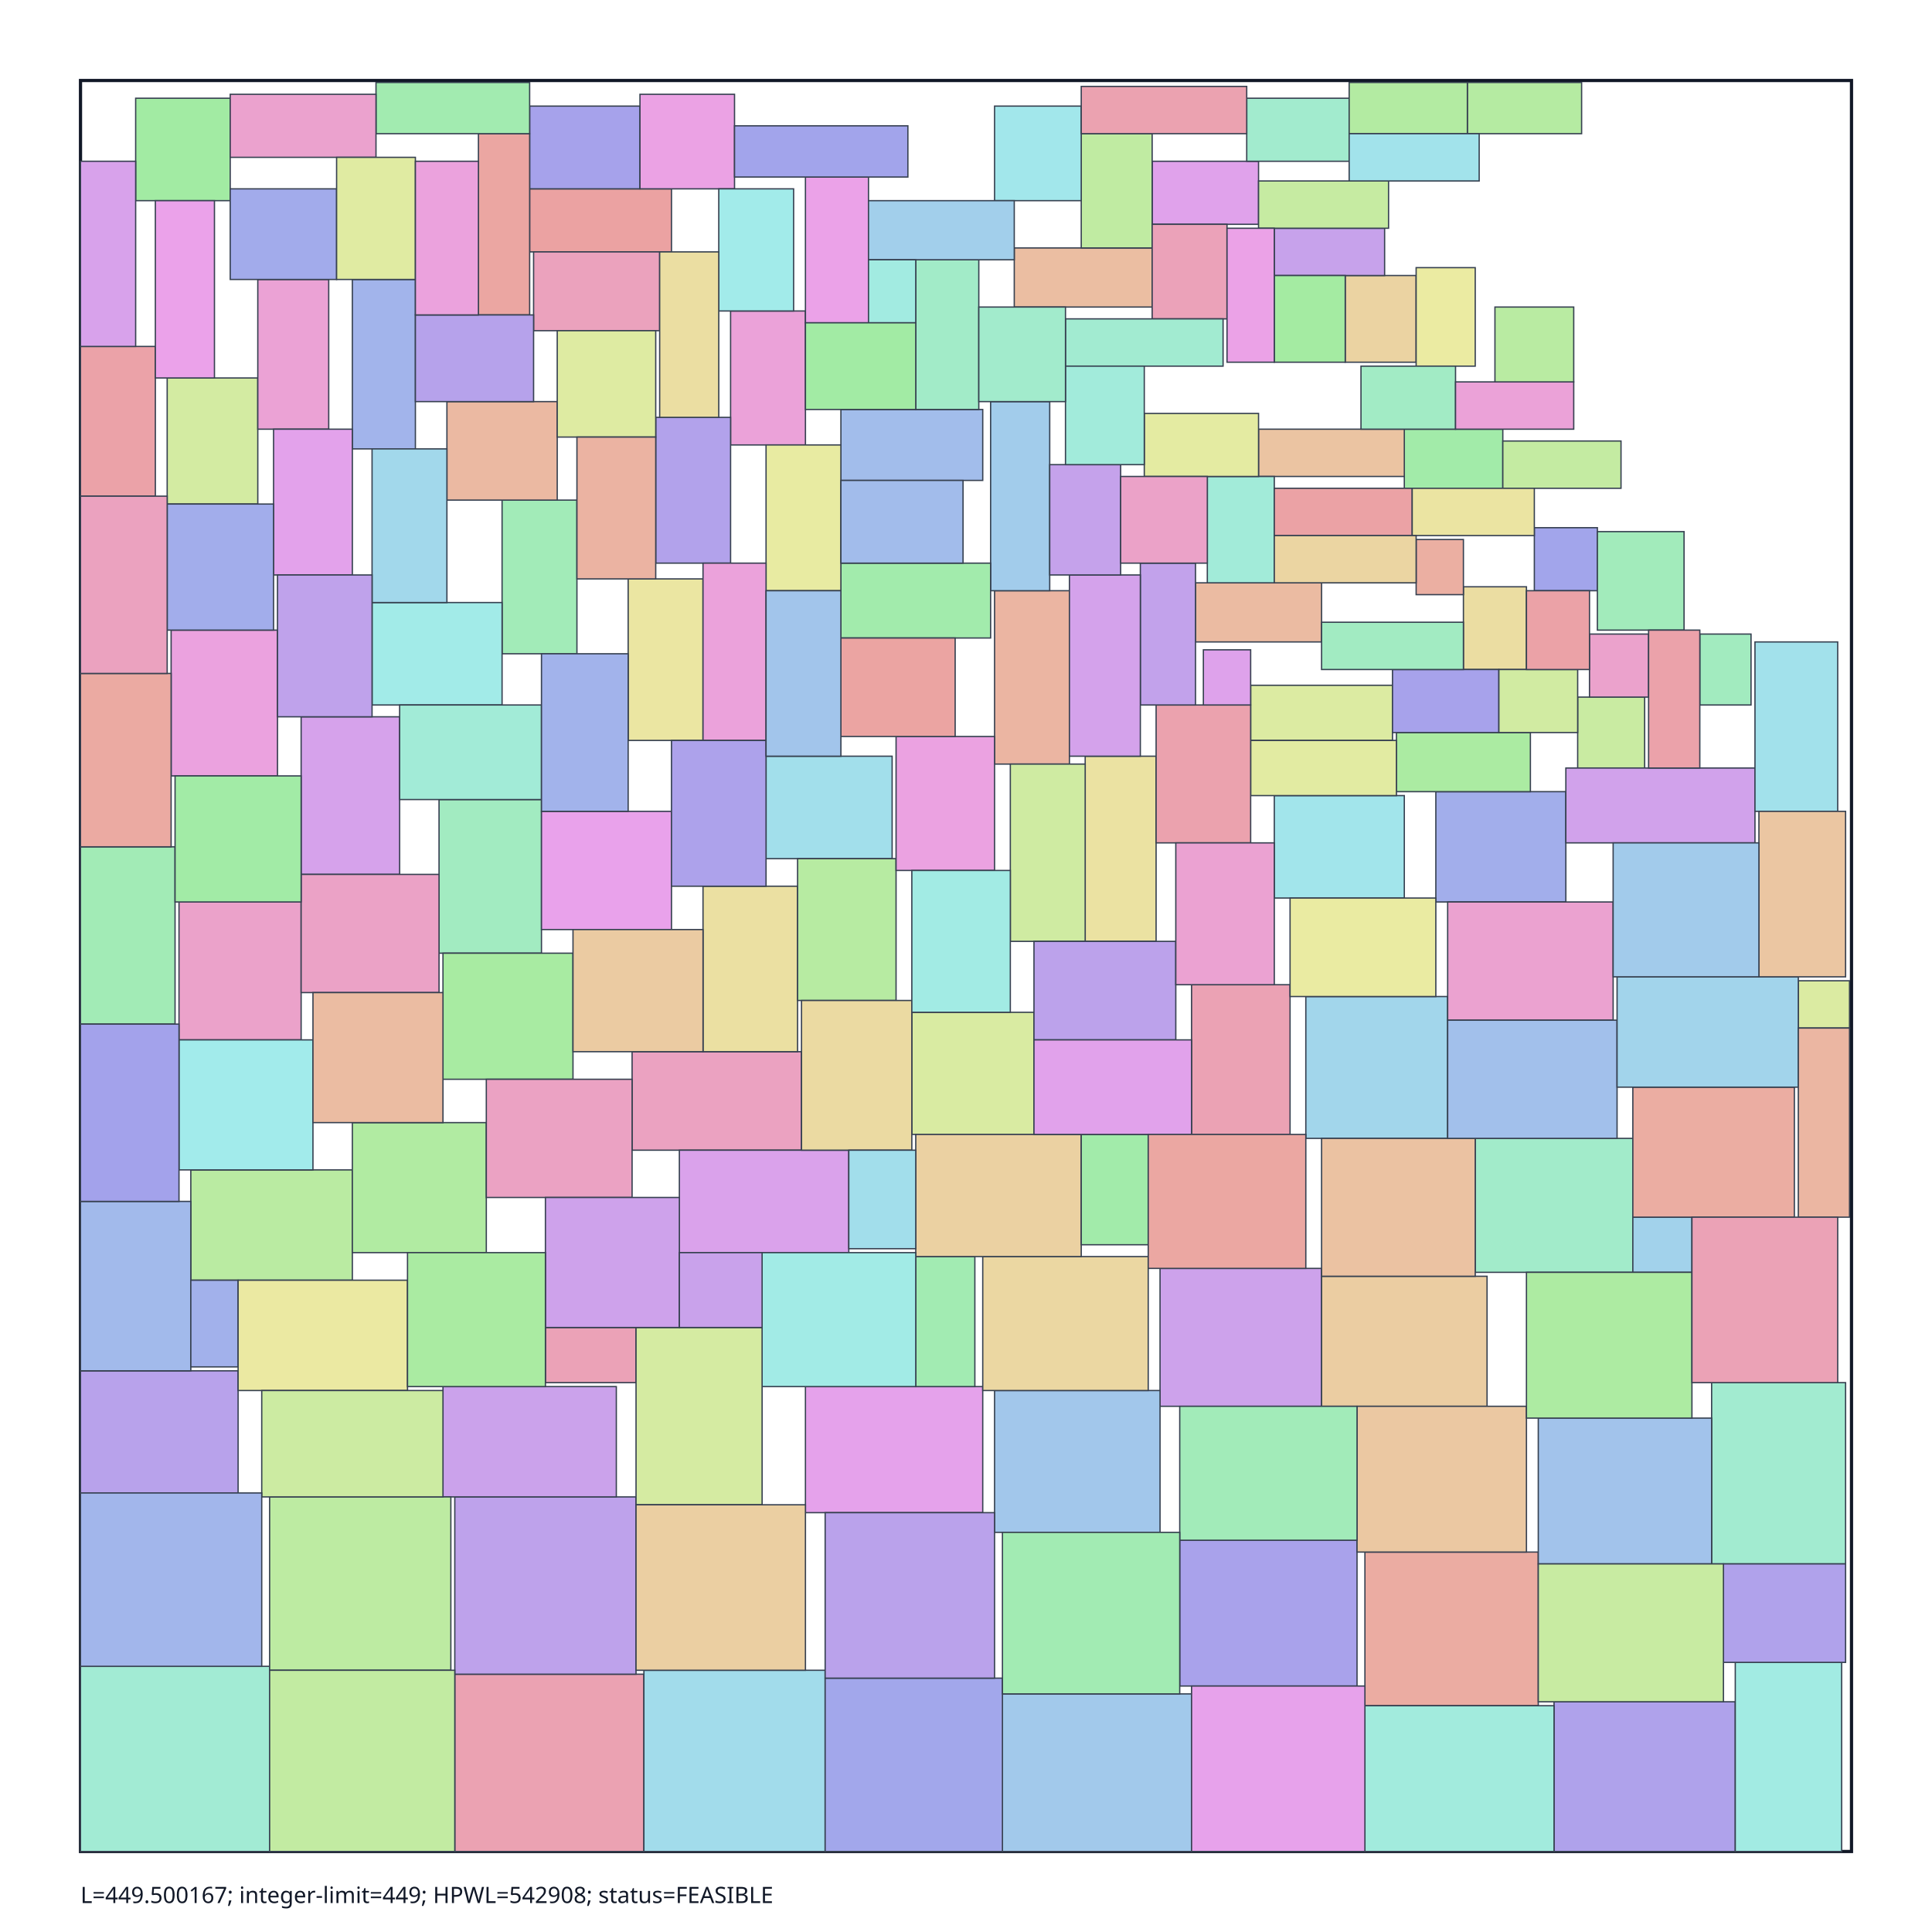
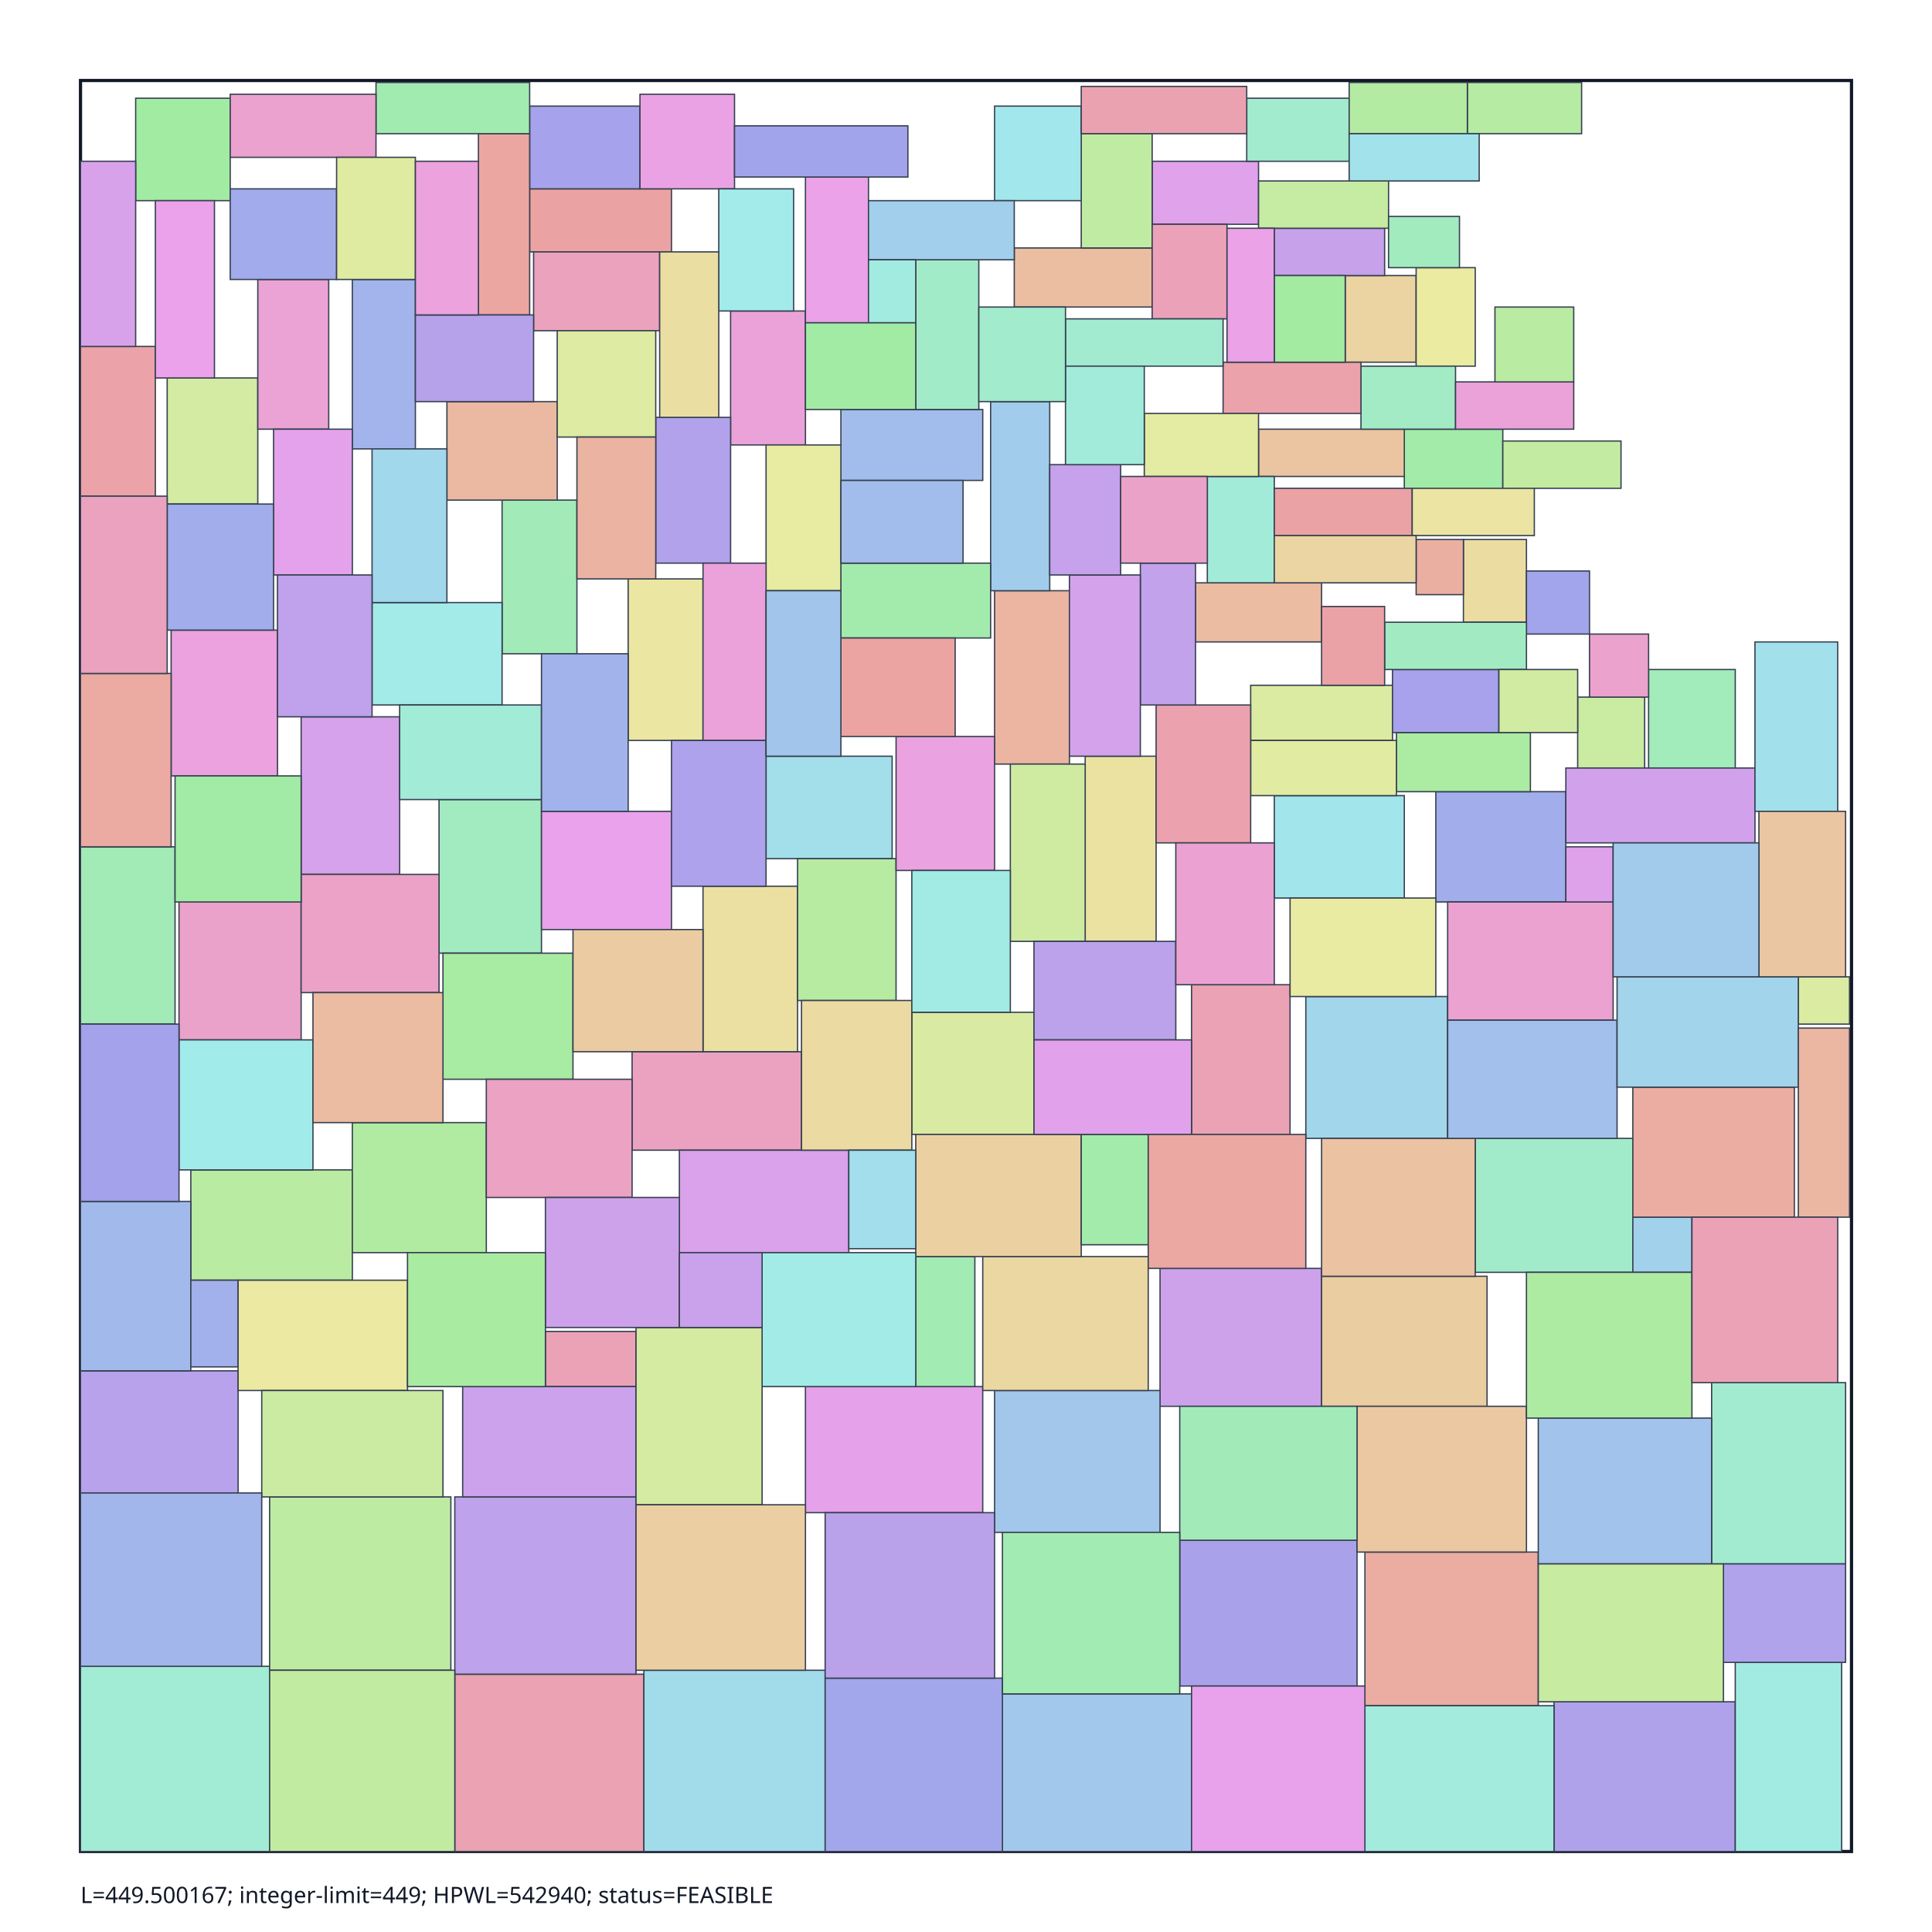
<svg xmlns="http://www.w3.org/2000/svg" width="1200" height="1200" viewBox="0 0 1200 1200">
  <rect width="100%" height="100%" fill="white" />
  <rect x="50" y="50" width="1100.000" height="1100.000" fill="none" stroke="#111827" stroke-width="2" />
  <rect x="328.977" y="117.297" width="88.098" height="39.155" fill="hsl(0.0,65%,78%)" stroke="#374151" stroke-width="0.8" />
  <rect x="311.846" y="310.623" width="46.496" height="95.439" fill="hsl(137.5,65%,78%)" stroke="#374151" stroke-width="0.8" />
  <rect x="720.523" y="787.820" width="100.334" height="85.651" fill="hsl(275.0,65%,78%)" stroke="#374151" stroke-width="0.8" />
  <rect x="674.026" y="469.689" width="44.049" height="115.017" fill="hsl(52.5,65%,78%)" stroke="#374151" stroke-width="0.8" />
  <rect x="475.806" y="469.689" width="78.309" height="63.626" fill="hsl(190.0,65%,78%)" stroke="#374151" stroke-width="0.8" />
  <rect x="111.179" y="560.234" width="75.862" height="85.651" fill="hsl(327.5,65%,78%)" stroke="#374151" stroke-width="0.8" />
  <rect x="911.401" y="51.224" width="70.968" height="31.813" fill="hsl(105.0,65%,78%)" stroke="#374151" stroke-width="0.8" />
  <rect x="328.977" y="65.907" width="68.521" height="51.390" fill="hsl(242.6,65%,78%)" stroke="#374151" stroke-width="0.8" />
  <rect x="742.547" y="362.014" width="78.309" height="36.707" fill="hsl(20.1,65%,78%)" stroke="#374151" stroke-width="0.8" />
  <rect x="1063.125" y="858.788" width="83.204" height="112.569" fill="hsl(157.6,65%,78%)" stroke="#374151" stroke-width="0.8" />
  <rect x="500.278" y="861.235" width="110.122" height="78.309" fill="hsl(295.1,65%,78%)" stroke="#374151" stroke-width="0.8" />
  <rect x="776.807" y="425.640" width="88.098" height="34.260" fill="hsl(72.6,65%,78%)" stroke="#374151" stroke-width="0.8" />
  <rect x="617.742" y="863.682" width="102.781" height="88.098" fill="hsl(210.1,65%,78%)" stroke="#374151" stroke-width="0.8" />
  <rect x="282.480" y="1039.878" width="117.464" height="110.122" fill="hsl(347.6,65%,78%)" stroke="#374151" stroke-width="0.8" />
  <rect x="872.247" y="266.574" width="61.179" height="36.707" fill="hsl(125.1,65%,78%)" stroke="#374151" stroke-width="0.8" />
  <rect x="282.480" y="929.755" width="112.569" height="110.122" fill="hsl(262.6,65%,78%)" stroke="#374151" stroke-width="0.8" />
  <rect x="835.539" y="171.135" width="44.049" height="53.838" fill="hsl(40.1,65%,78%)" stroke="#374151" stroke-width="0.8" />
  <rect x="231.090" y="374.249" width="80.756" height="63.626" fill="hsl(177.6,65%,78%)" stroke="#374151" stroke-width="0.8" />
  <rect x="453.782" y="193.159" width="46.496" height="83.204" fill="hsl(315.1,65%,78%)" stroke="#374151" stroke-width="0.8" />
  <rect x="933.426" y="273.916" width="73.415" height="29.366" fill="hsl(92.7,65%,78%)" stroke="#374151" stroke-width="0.8" />
  <rect x="891.824" y="491.713" width="80.756" height="68.521" fill="hsl(230.2,65%,78%)" stroke="#374151" stroke-width="0.8" />
  <rect x="847.775" y="964.016" width="107.675" height="95.439" fill="hsl(7.7,65%,78%)" stroke="#374151" stroke-width="0.8" />
  <rect x="272.692" y="496.608" width="63.626" height="95.439" fill="hsl(145.2,65%,78%)" stroke="#374151" stroke-width="0.8" />
  <rect x="187.041" y="445.217" width="61.179" height="97.887" fill="hsl(282.7,65%,78%)" stroke="#374151" stroke-width="0.8" />
  <rect x="879.588" y="166.241" width="36.707" height="61.179" fill="hsl(60.2,65%,78%)" stroke="#374151" stroke-width="0.8" />
  <rect x="811.068" y="618.966" width="88.098" height="88.098" fill="hsl(197.7,65%,78%)" stroke="#374151" stroke-width="0.8" />
  <rect x="392.603" y="653.226" width="105.228" height="61.179" fill="hsl(335.2,65%,78%)" stroke="#374151" stroke-width="0.8" />
  <rect x="867.352" y="455.006" width="83.204" height="36.707" fill="hsl(112.7,65%,78%)" stroke="#374151" stroke-width="0.8" />
  <rect x="965.239" y="1057.008" width="112.569" height="92.992" fill="hsl(250.2,65%,78%)" stroke="#374151" stroke-width="0.8" />
  <rect x="781.702" y="266.574" width="90.545" height="29.366" fill="hsl(27.7,65%,78%)" stroke="#374151" stroke-width="0.8" />
  <rect x="749.889" y="295.940" width="41.602" height="66.073" fill="hsl(165.2,65%,78%)" stroke="#374151" stroke-width="0.8" />
  <rect x="500.278" y="109.956" width="39.155" height="90.545" fill="hsl(302.7,65%,78%)" stroke="#374151" stroke-width="0.8" />
  <rect x="103.838" y="234.761" width="56.285" height="78.309" fill="hsl(80.3,65%,78%)" stroke="#374151" stroke-width="0.8" />
  <rect x="522.302" y="254.338" width="88.098" height="44.049" fill="hsl(217.8,65%,78%)" stroke="#374151" stroke-width="0.8" />
  <rect x="50.000" y="215.184" width="46.496" height="92.992" fill="hsl(355.3,65%,78%)" stroke="#374151" stroke-width="0.8" />
  <rect x="568.798" y="780.478" width="36.707" height="80.756" fill="hsl(132.8,65%,78%)" stroke="#374151" stroke-width="0.8" />
  <rect x="791.490" y="141.769" width="68.521" height="29.366" fill="hsl(270.3,65%,78%)" stroke="#374151" stroke-width="0.8" />
-   <rect x="908.954" y="364.461" width="39.155" height="51.390" fill="hsl(47.8,65%,78%)" stroke="#374151" stroke-width="0.8" />
+   <rect x="908.954" y="335.095" width="39.155" height="51.390" fill="hsl(47.8,65%,78%)" stroke="#374151" stroke-width="0.8" />
  <rect x="791.490" y="494.160" width="80.756" height="63.626" fill="hsl(185.3,65%,78%)" stroke="#374151" stroke-width="0.8" />
  <rect x="899.165" y="560.234" width="102.781" height="73.415" fill="hsl(322.8,65%,78%)" stroke="#374151" stroke-width="0.8" />
  <rect x="118.521" y="726.641" width="100.334" height="68.521" fill="hsl(100.3,65%,78%)" stroke="#374151" stroke-width="0.8" />
-   <rect x="953.003" y="327.753" width="39.155" height="39.155" fill="hsl(237.8,65%,78%)" stroke="#374151" stroke-width="0.8" />
+   <rect x="948.109" y="354.672" width="39.155" height="39.155" fill="hsl(237.8,65%,78%)" stroke="#374151" stroke-width="0.8" />
  <rect x="617.742" y="366.908" width="46.496" height="107.675" fill="hsl(15.3,65%,78%)" stroke="#374151" stroke-width="0.8" />
  <rect x="916.296" y="707.064" width="97.887" height="83.204" fill="hsl(152.8,65%,78%)" stroke="#374151" stroke-width="0.8" />
  <rect x="715.628" y="100.167" width="66.073" height="39.155" fill="hsl(290.4,65%,78%)" stroke="#374151" stroke-width="0.8" />
  <rect x="776.807" y="459.900" width="90.545" height="34.260" fill="hsl(67.9,65%,78%)" stroke="#374151" stroke-width="0.8" />
  <rect x="615.295" y="249.444" width="36.707" height="117.464" fill="hsl(205.4,65%,78%)" stroke="#374151" stroke-width="0.8" />
-   <rect x="338.765" y="824.527" width="56.285" height="34.260" fill="hsl(342.9,65%,78%)" stroke="#374151" stroke-width="0.8" />
+   <rect x="338.765" y="826.975" width="56.285" height="34.260" fill="hsl(342.9,65%,78%)" stroke="#374151" stroke-width="0.8" />
  <rect x="84.260" y="61.013" width="58.732" height="63.626" fill="hsl(120.4,65%,78%)" stroke="#374151" stroke-width="0.8" />
  <rect x="50.000" y="851.446" width="97.887" height="75.862" fill="hsl(257.9,65%,78%)" stroke="#374151" stroke-width="0.8" />
  <rect x="820.856" y="792.714" width="102.781" height="80.756" fill="hsl(35.4,65%,78%)" stroke="#374151" stroke-width="0.8" />
  <rect x="1077.808" y="1032.536" width="66.073" height="117.464" fill="hsl(172.9,65%,78%)" stroke="#374151" stroke-width="0.8" />
  <rect x="106.285" y="391.380" width="66.073" height="90.545" fill="hsl(310.4,65%,78%)" stroke="#374151" stroke-width="0.8" />
  <rect x="979.922" y="432.981" width="41.602" height="44.049" fill="hsl(87.9,65%,78%)" stroke="#374151" stroke-width="0.8" />
  <rect x="218.854" y="173.582" width="39.155" height="105.228" fill="hsl(225.4,65%,78%)" stroke="#374151" stroke-width="0.8" />
  <rect x="297.163" y="83.037" width="31.813" height="112.569" fill="hsl(2.9,65%,78%)" stroke="#374151" stroke-width="0.8" />
-   <rect x="992.158" y="330.201" width="53.838" height="61.179" fill="hsl(140.4,65%,78%)" stroke="#374151" stroke-width="0.8" />
+   <rect x="1023.971" y="415.851" width="53.838" height="61.179" fill="hsl(140.4,65%,78%)" stroke="#374151" stroke-width="0.8" />
  <rect x="972.580" y="477.030" width="117.464" height="46.496" fill="hsl(278.0,65%,78%)" stroke="#374151" stroke-width="0.8" />
  <rect x="390.156" y="359.566" width="46.496" height="100.334" fill="hsl(55.5,65%,78%)" stroke="#374151" stroke-width="0.8" />
  <rect x="399.944" y="1037.431" width="112.569" height="112.569" fill="hsl(193.0,65%,78%)" stroke="#374151" stroke-width="0.8" />
  <rect x="187.041" y="543.104" width="85.651" height="73.415" fill="hsl(330.5,65%,78%)" stroke="#374151" stroke-width="0.8" />
  <rect x="218.854" y="697.275" width="83.204" height="80.756" fill="hsl(108.0,65%,78%)" stroke="#374151" stroke-width="0.8" />
  <rect x="732.758" y="956.674" width="110.122" height="90.545" fill="hsl(245.5,65%,78%)" stroke="#374151" stroke-width="0.8" />
  <rect x="629.978" y="154.005" width="85.651" height="36.707" fill="hsl(23.0,65%,78%)" stroke="#374151" stroke-width="0.8" />
  <rect x="50.000" y="1034.983" width="117.464" height="115.017" fill="hsl(160.5,65%,78%)" stroke="#374151" stroke-width="0.8" />
  <rect x="336.318" y="503.949" width="80.756" height="73.415" fill="hsl(298.0,65%,78%)" stroke="#374151" stroke-width="0.8" />
  <rect x="566.351" y="628.754" width="75.862" height="75.862" fill="hsl(75.5,65%,78%)" stroke="#374151" stroke-width="0.8" />
  <rect x="955.450" y="880.812" width="107.675" height="90.545" fill="hsl(213.0,65%,78%)" stroke="#374151" stroke-width="0.8" />
  <rect x="718.075" y="437.876" width="58.732" height="85.651" fill="hsl(350.5,65%,78%)" stroke="#374151" stroke-width="0.8" />
  <rect x="522.302" y="349.778" width="92.992" height="46.496" fill="hsl(128.1,65%,78%)" stroke="#374151" stroke-width="0.8" />
  <rect x="708.287" y="349.778" width="34.260" height="88.098" fill="hsl(265.6,65%,78%)" stroke="#374151" stroke-width="0.8" />
  <rect x="610.400" y="780.478" width="102.781" height="83.204" fill="hsl(43.1,65%,78%)" stroke="#374151" stroke-width="0.8" />
  <rect x="111.179" y="645.885" width="83.204" height="80.756" fill="hsl(180.6,65%,78%)" stroke="#374151" stroke-width="0.8" />
  <rect x="160.122" y="173.582" width="44.049" height="92.992" fill="hsl(318.1,65%,78%)" stroke="#374151" stroke-width="0.8" />
  <rect x="671.579" y="83.037" width="44.049" height="70.968" fill="hsl(95.6,65%,78%)" stroke="#374151" stroke-width="0.8" />
  <rect x="142.992" y="117.297" width="66.073" height="56.285" fill="hsl(233.1,65%,78%)" stroke="#374151" stroke-width="0.8" />
  <rect x="879.588" y="335.095" width="29.366" height="34.260" fill="hsl(10.6,65%,78%)" stroke="#374151" stroke-width="0.8" />
  <rect x="845.328" y="227.420" width="58.732" height="39.155" fill="hsl(148.1,65%,78%)" stroke="#374151" stroke-width="0.8" />
  <rect x="421.969" y="714.405" width="105.228" height="63.626" fill="hsl(285.6,65%,78%)" stroke="#374151" stroke-width="0.8" />
  <rect x="475.806" y="276.363" width="46.496" height="90.545" fill="hsl(63.1,65%,78%)" stroke="#374151" stroke-width="0.8" />
  <rect x="1014.182" y="756.007" width="36.707" height="34.260" fill="hsl(200.6,65%,78%)" stroke="#374151" stroke-width="0.8" />
  <rect x="331.424" y="156.452" width="78.309" height="48.943" fill="hsl(338.1,65%,78%)" stroke="#374151" stroke-width="0.8" />
  <rect x="275.139" y="592.047" width="80.756" height="78.309" fill="hsl(115.7,65%,78%)" stroke="#374151" stroke-width="0.8" />
  <rect x="407.286" y="259.233" width="46.496" height="90.545" fill="hsl(253.2,65%,78%)" stroke="#374151" stroke-width="0.8" />
  <rect x="842.881" y="873.471" width="105.228" height="90.545" fill="hsl(30.7,65%,78%)" stroke="#374151" stroke-width="0.8" />
  <rect x="847.775" y="1059.455" width="117.464" height="90.545" fill="hsl(168.2,65%,78%)" stroke="#374151" stroke-width="0.8" />
  <rect x="397.497" y="58.565" width="58.732" height="58.732" fill="hsl(305.7,65%,78%)" stroke="#374151" stroke-width="0.8" />
  <rect x="627.530" y="474.583" width="46.496" height="110.122" fill="hsl(83.2,65%,78%)" stroke="#374151" stroke-width="0.8" />
  <rect x="50.000" y="746.218" width="68.521" height="105.228" fill="hsl(220.7,65%,78%)" stroke="#374151" stroke-width="0.8" />
  <rect x="791.490" y="303.282" width="85.651" height="29.366" fill="hsl(358.2,65%,78%)" stroke="#374151" stroke-width="0.8" />
  <rect x="50.000" y="525.974" width="58.732" height="110.122" fill="hsl(135.7,65%,78%)" stroke="#374151" stroke-width="0.8" />
-   <rect x="275.139" y="861.235" width="107.675" height="68.521" fill="hsl(273.2,65%,78%)" stroke="#374151" stroke-width="0.8" />
+   <rect x="287.375" y="861.235" width="107.675" height="68.521" fill="hsl(273.2,65%,78%)" stroke="#374151" stroke-width="0.8" />
  <rect x="436.652" y="550.445" width="58.732" height="102.781" fill="hsl(50.7,65%,78%)" stroke="#374151" stroke-width="0.8" />
  <rect x="1090.044" y="398.721" width="51.390" height="105.228" fill="hsl(188.2,65%,78%)" stroke="#374151" stroke-width="0.8" />
  <rect x="987.263" y="393.827" width="36.707" height="39.155" fill="hsl(325.8,65%,78%)" stroke="#374151" stroke-width="0.8" />
  <rect x="495.384" y="533.315" width="61.179" height="88.098" fill="hsl(103.3,65%,78%)" stroke="#374151" stroke-width="0.8" />
  <rect x="50.000" y="636.096" width="61.179" height="110.122" fill="hsl(240.8,65%,78%)" stroke="#374151" stroke-width="0.8" />
  <rect x="277.586" y="249.444" width="68.521" height="61.179" fill="hsl(18.3,65%,78%)" stroke="#374151" stroke-width="0.8" />
  <rect x="774.360" y="61.013" width="63.626" height="39.155" fill="hsl(155.8,65%,78%)" stroke="#374151" stroke-width="0.8" />
  <rect x="169.911" y="266.574" width="48.943" height="90.545" fill="hsl(293.3,65%,78%)" stroke="#374151" stroke-width="0.8" />
  <rect x="346.107" y="205.395" width="61.179" height="66.073" fill="hsl(70.8,65%,78%)" stroke="#374151" stroke-width="0.8" />
  <rect x="622.636" y="1052.113" width="117.464" height="97.887" fill="hsl(208.3,65%,78%)" stroke="#374151" stroke-width="0.8" />
  <rect x="740.100" y="611.624" width="61.179" height="92.992" fill="hsl(345.8,65%,78%)" stroke="#374151" stroke-width="0.8" />
  <rect x="108.732" y="481.925" width="78.309" height="78.309" fill="hsl(123.3,65%,78%)" stroke="#374151" stroke-width="0.8" />
  <rect x="642.213" y="584.705" width="88.098" height="61.179" fill="hsl(260.8,65%,78%)" stroke="#374151" stroke-width="0.8" />
  <rect x="568.798" y="704.616" width="102.781" height="75.862" fill="hsl(38.3,65%,78%)" stroke="#374151" stroke-width="0.8" />
  <rect x="473.359" y="778.031" width="95.439" height="83.204" fill="hsl(175.8,65%,78%)" stroke="#374151" stroke-width="0.8" />
  <rect x="436.652" y="349.778" width="39.155" height="110.122" fill="hsl(313.4,65%,78%)" stroke="#374151" stroke-width="0.8" />
  <rect x="781.702" y="112.403" width="80.756" height="29.366" fill="hsl(90.9,65%,78%)" stroke="#374151" stroke-width="0.8" />
  <rect x="118.521" y="795.161" width="29.366" height="53.838" fill="hsl(228.4,65%,78%)" stroke="#374151" stroke-width="0.8" />
  <rect x="50.000" y="418.298" width="56.285" height="107.675" fill="hsl(5.9,65%,78%)" stroke="#374151" stroke-width="0.8" />
-   <rect x="1055.784" y="393.827" width="31.813" height="44.049" fill="hsl(143.4,65%,78%)" stroke="#374151" stroke-width="0.8" />
+   <rect x="862.458" y="134.428" width="44.049" height="31.813" fill="hsl(143.4,65%,78%)" stroke="#374151" stroke-width="0.8" />
  <rect x="664.238" y="357.119" width="44.049" height="112.569" fill="hsl(280.9,65%,78%)" stroke="#374151" stroke-width="0.8" />
  <rect x="147.887" y="795.161" width="105.228" height="68.521" fill="hsl(58.4,65%,78%)" stroke="#374151" stroke-width="0.8" />
  <rect x="231.090" y="278.810" width="46.496" height="95.439" fill="hsl(195.9,65%,78%)" stroke="#374151" stroke-width="0.8" />
  <rect x="302.058" y="670.356" width="90.545" height="73.415" fill="hsl(333.4,65%,78%)" stroke="#374151" stroke-width="0.8" />
  <rect x="948.109" y="790.267" width="102.781" height="90.545" fill="hsl(110.9,65%,78%)" stroke="#374151" stroke-width="0.8" />
  <rect x="417.074" y="459.900" width="58.732" height="90.545" fill="hsl(248.4,65%,78%)" stroke="#374151" stroke-width="0.8" />
  <rect x="820.856" y="707.064" width="95.439" height="85.651" fill="hsl(25.9,65%,78%)" stroke="#374151" stroke-width="0.8" />
  <rect x="248.220" y="437.876" width="88.098" height="58.732" fill="hsl(163.5,65%,78%)" stroke="#374151" stroke-width="0.8" />
  <rect x="96.496" y="124.639" width="36.707" height="110.122" fill="hsl(301.0,65%,78%)" stroke="#374151" stroke-width="0.8" />
  <rect x="395.050" y="824.527" width="78.309" height="110.122" fill="hsl(78.5,65%,78%)" stroke="#374151" stroke-width="0.8" />
  <rect x="899.165" y="633.649" width="105.228" height="73.415" fill="hsl(216.0,65%,78%)" stroke="#374151" stroke-width="0.8" />
-   <rect x="1023.971" y="391.380" width="31.813" height="85.651" fill="hsl(353.5,65%,78%)" stroke="#374151" stroke-width="0.8" />
+   <rect x="759.677" y="224.973" width="85.651" height="31.813" fill="hsl(353.5,65%,78%)" stroke="#374151" stroke-width="0.8" />
  <rect x="233.537" y="51.224" width="95.439" height="31.813" fill="hsl(131.0,65%,78%)" stroke="#374151" stroke-width="0.8" />
  <rect x="652.002" y="288.599" width="44.049" height="68.521" fill="hsl(268.5,65%,78%)" stroke="#374151" stroke-width="0.8" />
  <rect x="497.831" y="621.413" width="68.521" height="92.992" fill="hsl(46.0,65%,78%)" stroke="#374151" stroke-width="0.8" />
  <rect x="617.742" y="65.907" width="53.838" height="58.732" fill="hsl(183.5,65%,78%)" stroke="#374151" stroke-width="0.8" />
  <rect x="730.311" y="523.526" width="61.179" height="88.098" fill="hsl(321.0,65%,78%)" stroke="#374151" stroke-width="0.8" />
  <rect x="167.464" y="929.755" width="112.569" height="107.675" fill="hsl(98.5,65%,78%)" stroke="#374151" stroke-width="0.8" />
  <rect x="512.514" y="1042.325" width="110.122" height="107.675" fill="hsl(236.0,65%,78%)" stroke="#374151" stroke-width="0.8" />
  <rect x="358.342" y="271.469" width="48.943" height="88.098" fill="hsl(13.5,65%,78%)" stroke="#374151" stroke-width="0.8" />
  <rect x="568.798" y="161.346" width="39.155" height="92.992" fill="hsl(151.1,65%,78%)" stroke="#374151" stroke-width="0.8" />
-   <rect x="747.441" y="403.615" width="29.366" height="34.260" fill="hsl(288.6,65%,78%)" stroke="#374151" stroke-width="0.8" />
+   <rect x="972.580" y="525.974" width="29.366" height="34.260" fill="hsl(288.6,65%,78%)" stroke="#374151" stroke-width="0.8" />
  <rect x="710.734" y="256.786" width="70.968" height="39.155" fill="hsl(66.1,65%,78%)" stroke="#374151" stroke-width="0.8" />
  <rect x="539.433" y="124.639" width="90.545" height="36.707" fill="hsl(203.6,65%,78%)" stroke="#374151" stroke-width="0.8" />
  <rect x="715.628" y="139.322" width="46.496" height="58.732" fill="hsl(341.1,65%,78%)" stroke="#374151" stroke-width="0.8" />
  <rect x="791.490" y="171.135" width="44.049" height="53.838" fill="hsl(118.6,65%,78%)" stroke="#374151" stroke-width="0.8" />
  <rect x="258.009" y="195.607" width="73.415" height="53.838" fill="hsl(256.1,65%,78%)" stroke="#374151" stroke-width="0.8" />
  <rect x="355.895" y="577.364" width="80.756" height="75.862" fill="hsl(33.6,65%,78%)" stroke="#374151" stroke-width="0.8" />
  <rect x="539.433" y="161.346" width="29.366" height="39.155" fill="hsl(171.1,65%,78%)" stroke="#374151" stroke-width="0.8" />
  <rect x="556.563" y="457.453" width="61.179" height="83.204" fill="hsl(308.6,65%,78%)" stroke="#374151" stroke-width="0.8" />
  <rect x="162.569" y="863.682" width="112.569" height="66.073" fill="hsl(86.1,65%,78%)" stroke="#374151" stroke-width="0.8" />
  <rect x="50.000" y="927.308" width="112.569" height="107.675" fill="hsl(223.6,65%,78%)" stroke="#374151" stroke-width="0.8" />
  <rect x="522.302" y="396.274" width="70.968" height="61.179" fill="hsl(1.2,65%,78%)" stroke="#374151" stroke-width="0.8" />
  <rect x="732.758" y="873.471" width="110.122" height="83.204" fill="hsl(138.7,65%,78%)" stroke="#374151" stroke-width="0.8" />
  <rect x="338.765" y="743.771" width="83.204" height="80.756" fill="hsl(276.2,65%,78%)" stroke="#374151" stroke-width="0.8" />
  <rect x="877.141" y="303.282" width="75.862" height="29.366" fill="hsl(53.7,65%,78%)" stroke="#374151" stroke-width="0.8" />
  <rect x="527.197" y="714.405" width="41.602" height="61.179" fill="hsl(191.2,65%,78%)" stroke="#374151" stroke-width="0.8" />
  <rect x="696.051" y="295.940" width="53.838" height="53.838" fill="hsl(328.7,65%,78%)" stroke="#374151" stroke-width="0.8" />
  <rect x="837.986" y="51.224" width="73.415" height="31.813" fill="hsl(106.2,65%,78%)" stroke="#374151" stroke-width="0.8" />
  <rect x="864.905" y="415.851" width="66.073" height="39.155" fill="hsl(243.7,65%,78%)" stroke="#374151" stroke-width="0.8" />
  <rect x="194.383" y="616.519" width="80.756" height="80.756" fill="hsl(21.2,65%,78%)" stroke="#374151" stroke-width="0.8" />
  <rect x="661.791" y="198.054" width="97.887" height="29.366" fill="hsl(158.7,65%,78%)" stroke="#374151" stroke-width="0.8" />
  <rect x="740.100" y="1047.219" width="107.675" height="102.781" fill="hsl(296.2,65%,78%)" stroke="#374151" stroke-width="0.8" />
-   <rect x="1116.963" y="609.177" width="31.813" height="29.366" fill="hsl(73.7,65%,78%)" stroke="#374151" stroke-width="0.8" />
+   <rect x="1116.963" y="606.730" width="31.813" height="29.366" fill="hsl(73.7,65%,78%)" stroke="#374151" stroke-width="0.8" />
  <rect x="475.806" y="366.908" width="46.496" height="102.781" fill="hsl(211.2,65%,78%)" stroke="#374151" stroke-width="0.8" />
  <rect x="671.579" y="53.671" width="102.781" height="29.366" fill="hsl(348.8,65%,78%)" stroke="#374151" stroke-width="0.8" />
  <rect x="671.579" y="704.616" width="41.602" height="68.521" fill="hsl(126.3,65%,78%)" stroke="#374151" stroke-width="0.8" />
  <rect x="172.358" y="357.119" width="58.732" height="88.098" fill="hsl(263.8,65%,78%)" stroke="#374151" stroke-width="0.8" />
  <rect x="791.490" y="332.648" width="88.098" height="29.366" fill="hsl(41.3,65%,78%)" stroke="#374151" stroke-width="0.8" />
  <rect x="446.440" y="117.297" width="46.496" height="75.862" fill="hsl(178.8,65%,78%)" stroke="#374151" stroke-width="0.8" />
  <rect x="904.060" y="237.208" width="73.415" height="29.366" fill="hsl(316.3,65%,78%)" stroke="#374151" stroke-width="0.8" />
  <rect x="167.464" y="1037.431" width="115.017" height="112.569" fill="hsl(93.8,65%,78%)" stroke="#374151" stroke-width="0.8" />
  <rect x="103.838" y="313.070" width="66.073" height="78.309" fill="hsl(231.3,65%,78%)" stroke="#374151" stroke-width="0.8" />
  <rect x="1014.182" y="675.250" width="100.334" height="80.756" fill="hsl(8.8,65%,78%)" stroke="#374151" stroke-width="0.8" />
-   <rect x="820.856" y="386.485" width="88.098" height="29.366" fill="hsl(146.3,65%,78%)" stroke="#374151" stroke-width="0.8" />
+   <rect x="860.011" y="386.485" width="88.098" height="29.366" fill="hsl(146.3,65%,78%)" stroke="#374151" stroke-width="0.8" />
  <rect x="50.000" y="100.167" width="34.260" height="115.017" fill="hsl(283.8,65%,78%)" stroke="#374151" stroke-width="0.8" />
  <rect x="801.279" y="557.787" width="90.545" height="61.179" fill="hsl(61.3,65%,78%)" stroke="#374151" stroke-width="0.8" />
  <rect x="1004.393" y="606.730" width="112.569" height="68.521" fill="hsl(198.9,65%,78%)" stroke="#374151" stroke-width="0.8" />
  <rect x="50.000" y="308.176" width="53.838" height="110.122" fill="hsl(336.4,65%,78%)" stroke="#374151" stroke-width="0.8" />
  <rect x="253.114" y="778.031" width="85.651" height="83.204" fill="hsl(113.9,65%,78%)" stroke="#374151" stroke-width="0.8" />
  <rect x="1070.467" y="971.357" width="75.862" height="61.179" fill="hsl(251.4,65%,78%)" stroke="#374151" stroke-width="0.8" />
  <rect x="1092.491" y="503.949" width="53.838" height="102.781" fill="hsl(28.9,65%,78%)" stroke="#374151" stroke-width="0.8" />
  <rect x="661.791" y="227.420" width="48.943" height="61.179" fill="hsl(166.4,65%,78%)" stroke="#374151" stroke-width="0.8" />
  <rect x="762.124" y="141.769" width="29.366" height="83.204" fill="hsl(303.9,65%,78%)" stroke="#374151" stroke-width="0.8" />
  <rect x="930.979" y="415.851" width="48.943" height="39.155" fill="hsl(81.4,65%,78%)" stroke="#374151" stroke-width="0.8" />
  <rect x="522.302" y="298.387" width="75.862" height="51.390" fill="hsl(218.9,65%,78%)" stroke="#374151" stroke-width="0.8" />
-   <rect x="948.109" y="366.908" width="39.155" height="48.943" fill="hsl(356.4,65%,78%)" stroke="#374151" stroke-width="0.8" />
+   <rect x="820.856" y="376.697" width="39.155" height="48.943" fill="hsl(356.4,65%,78%)" stroke="#374151" stroke-width="0.8" />
  <rect x="622.636" y="951.780" width="110.122" height="100.334" fill="hsl(133.9,65%,78%)" stroke="#374151" stroke-width="0.8" />
  <rect x="421.969" y="778.031" width="51.390" height="46.496" fill="hsl(271.4,65%,78%)" stroke="#374151" stroke-width="0.8" />
  <rect x="409.733" y="156.452" width="36.707" height="102.781" fill="hsl(48.9,65%,78%)" stroke="#374151" stroke-width="0.8" />
  <rect x="837.986" y="83.037" width="80.756" height="29.366" fill="hsl(186.5,65%,78%)" stroke="#374151" stroke-width="0.8" />
  <rect x="142.992" y="58.565" width="90.545" height="39.155" fill="hsl(324.0,65%,78%)" stroke="#374151" stroke-width="0.8" />
  <rect x="928.531" y="190.712" width="48.943" height="46.496" fill="hsl(101.5,65%,78%)" stroke="#374151" stroke-width="0.8" />
  <rect x="456.229" y="78.143" width="107.675" height="31.813" fill="hsl(239.0,65%,78%)" stroke="#374151" stroke-width="0.8" />
  <rect x="1116.963" y="638.543" width="31.813" height="117.464" fill="hsl(16.5,65%,78%)" stroke="#374151" stroke-width="0.8" />
  <rect x="607.953" y="190.712" width="53.838" height="58.732" fill="hsl(154.0,65%,78%)" stroke="#374151" stroke-width="0.8" />
  <rect x="642.213" y="645.885" width="97.887" height="58.732" fill="hsl(291.5,65%,78%)" stroke="#374151" stroke-width="0.8" />
  <rect x="209.066" y="97.720" width="48.943" height="75.862" fill="hsl(69.0,65%,78%)" stroke="#374151" stroke-width="0.8" />
  <rect x="1001.946" y="523.526" width="90.545" height="83.204" fill="hsl(206.5,65%,78%)" stroke="#374151" stroke-width="0.8" />
  <rect x="1050.890" y="756.007" width="90.545" height="102.781" fill="hsl(344.0,65%,78%)" stroke="#374151" stroke-width="0.8" />
  <rect x="500.278" y="200.501" width="68.521" height="53.838" fill="hsl(121.5,65%,78%)" stroke="#374151" stroke-width="0.8" />
  <rect x="512.514" y="939.544" width="105.228" height="102.781" fill="hsl(259.0,65%,78%)" stroke="#374151" stroke-width="0.8" />
  <rect x="395.050" y="934.650" width="105.228" height="102.781" fill="hsl(36.6,65%,78%)" stroke="#374151" stroke-width="0.8" />
  <rect x="566.351" y="540.657" width="61.179" height="88.098" fill="hsl(174.1,65%,78%)" stroke="#374151" stroke-width="0.8" />
  <rect x="258.009" y="100.167" width="39.155" height="95.439" fill="hsl(311.6,65%,78%)" stroke="#374151" stroke-width="0.8" />
  <rect x="955.450" y="971.357" width="115.017" height="85.651" fill="hsl(89.1,65%,78%)" stroke="#374151" stroke-width="0.8" />
  <rect x="336.318" y="406.063" width="53.838" height="97.887" fill="hsl(226.6,65%,78%)" stroke="#374151" stroke-width="0.8" />
  <rect x="713.181" y="704.616" width="97.887" height="83.204" fill="hsl(4.1,65%,78%)" stroke="#374151" stroke-width="0.8" />
-   <text x="50" y="1182" font-family="sans-serif" font-size="14" fill="#111827">L=449.500167; integer-limit=449; HPWL=542908; status=FEASIBLE</text>
+   <text x="50" y="1182" font-family="sans-serif" font-size="14" fill="#111827">L=449.500167; integer-limit=449; HPWL=542940; status=FEASIBLE</text>
</svg>
